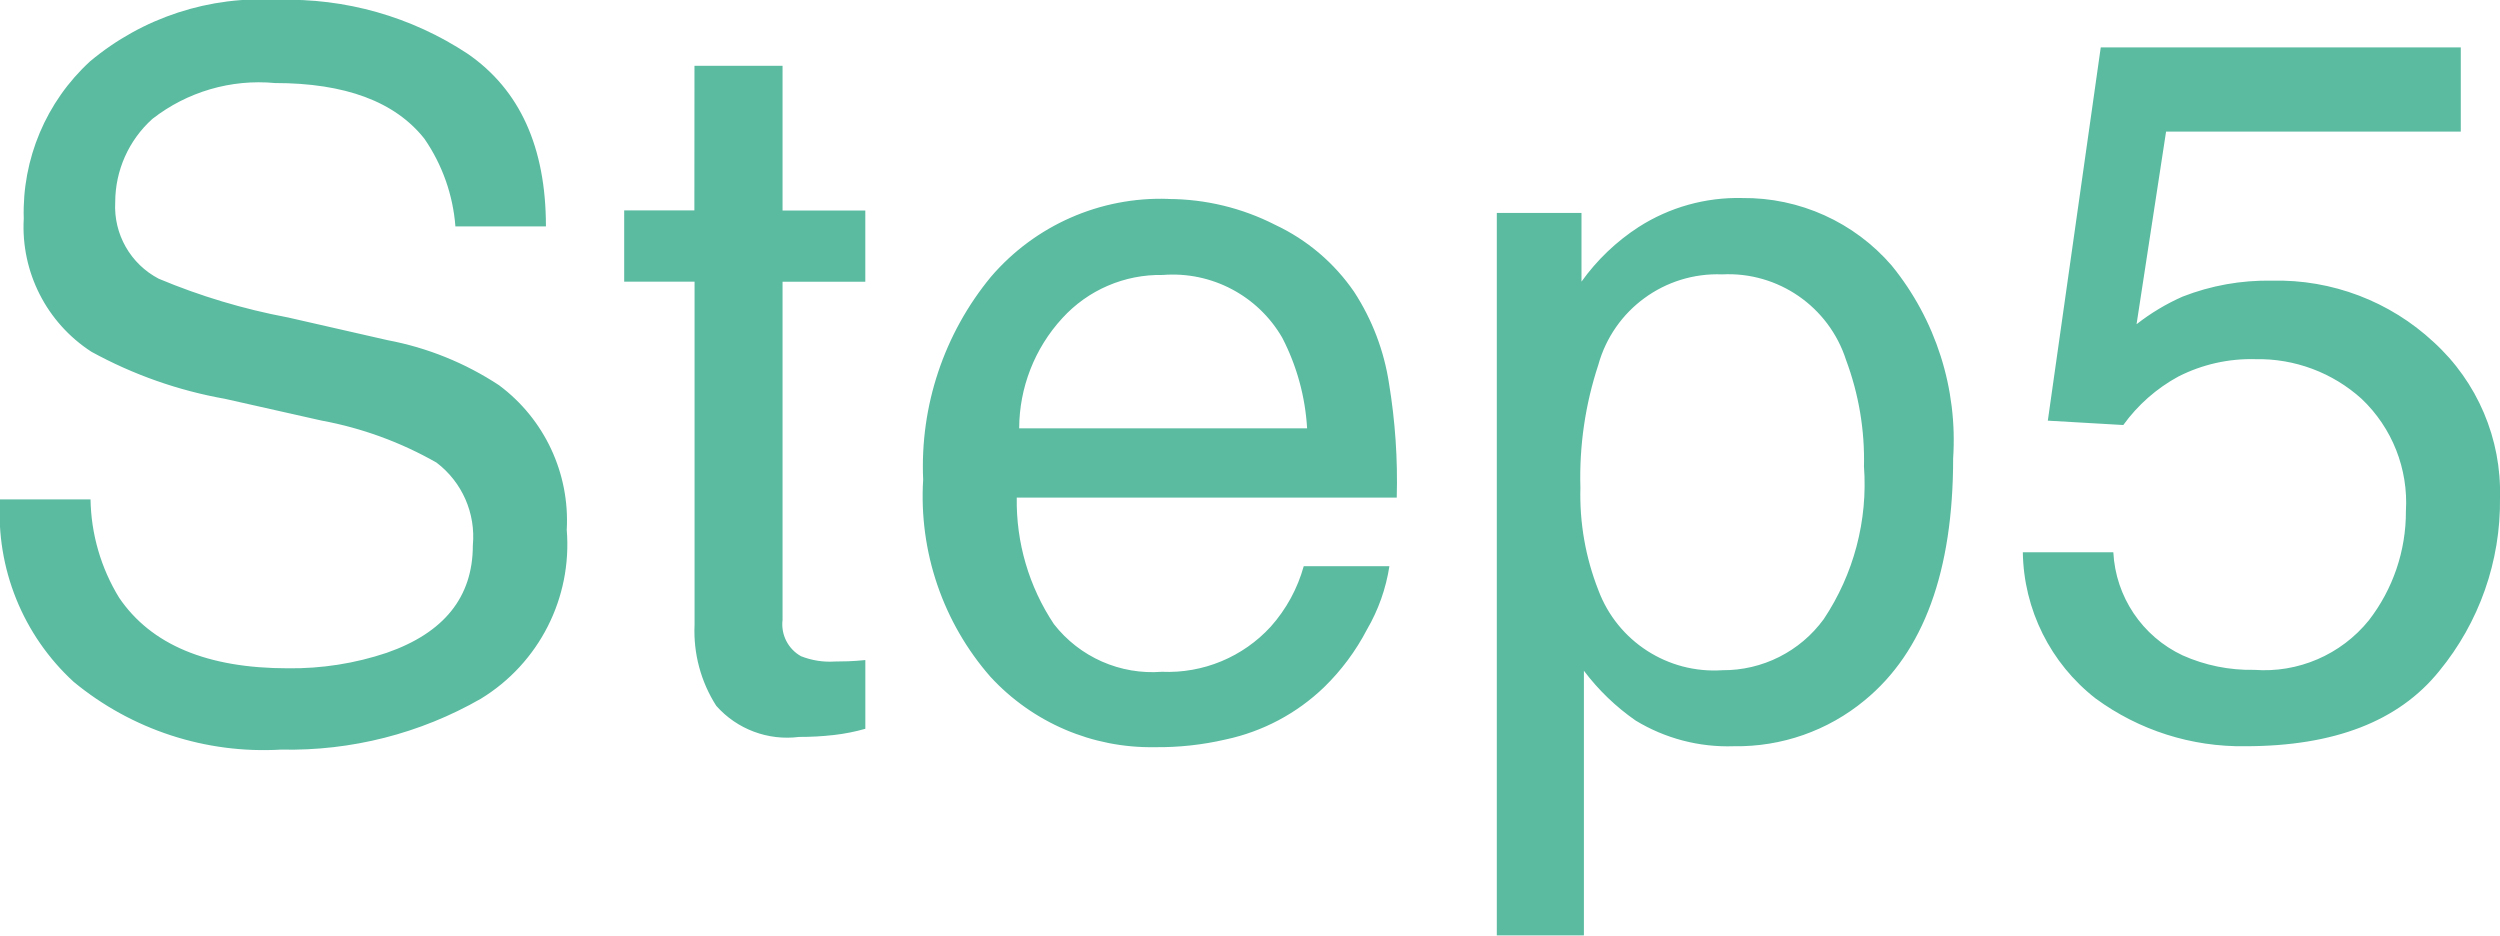
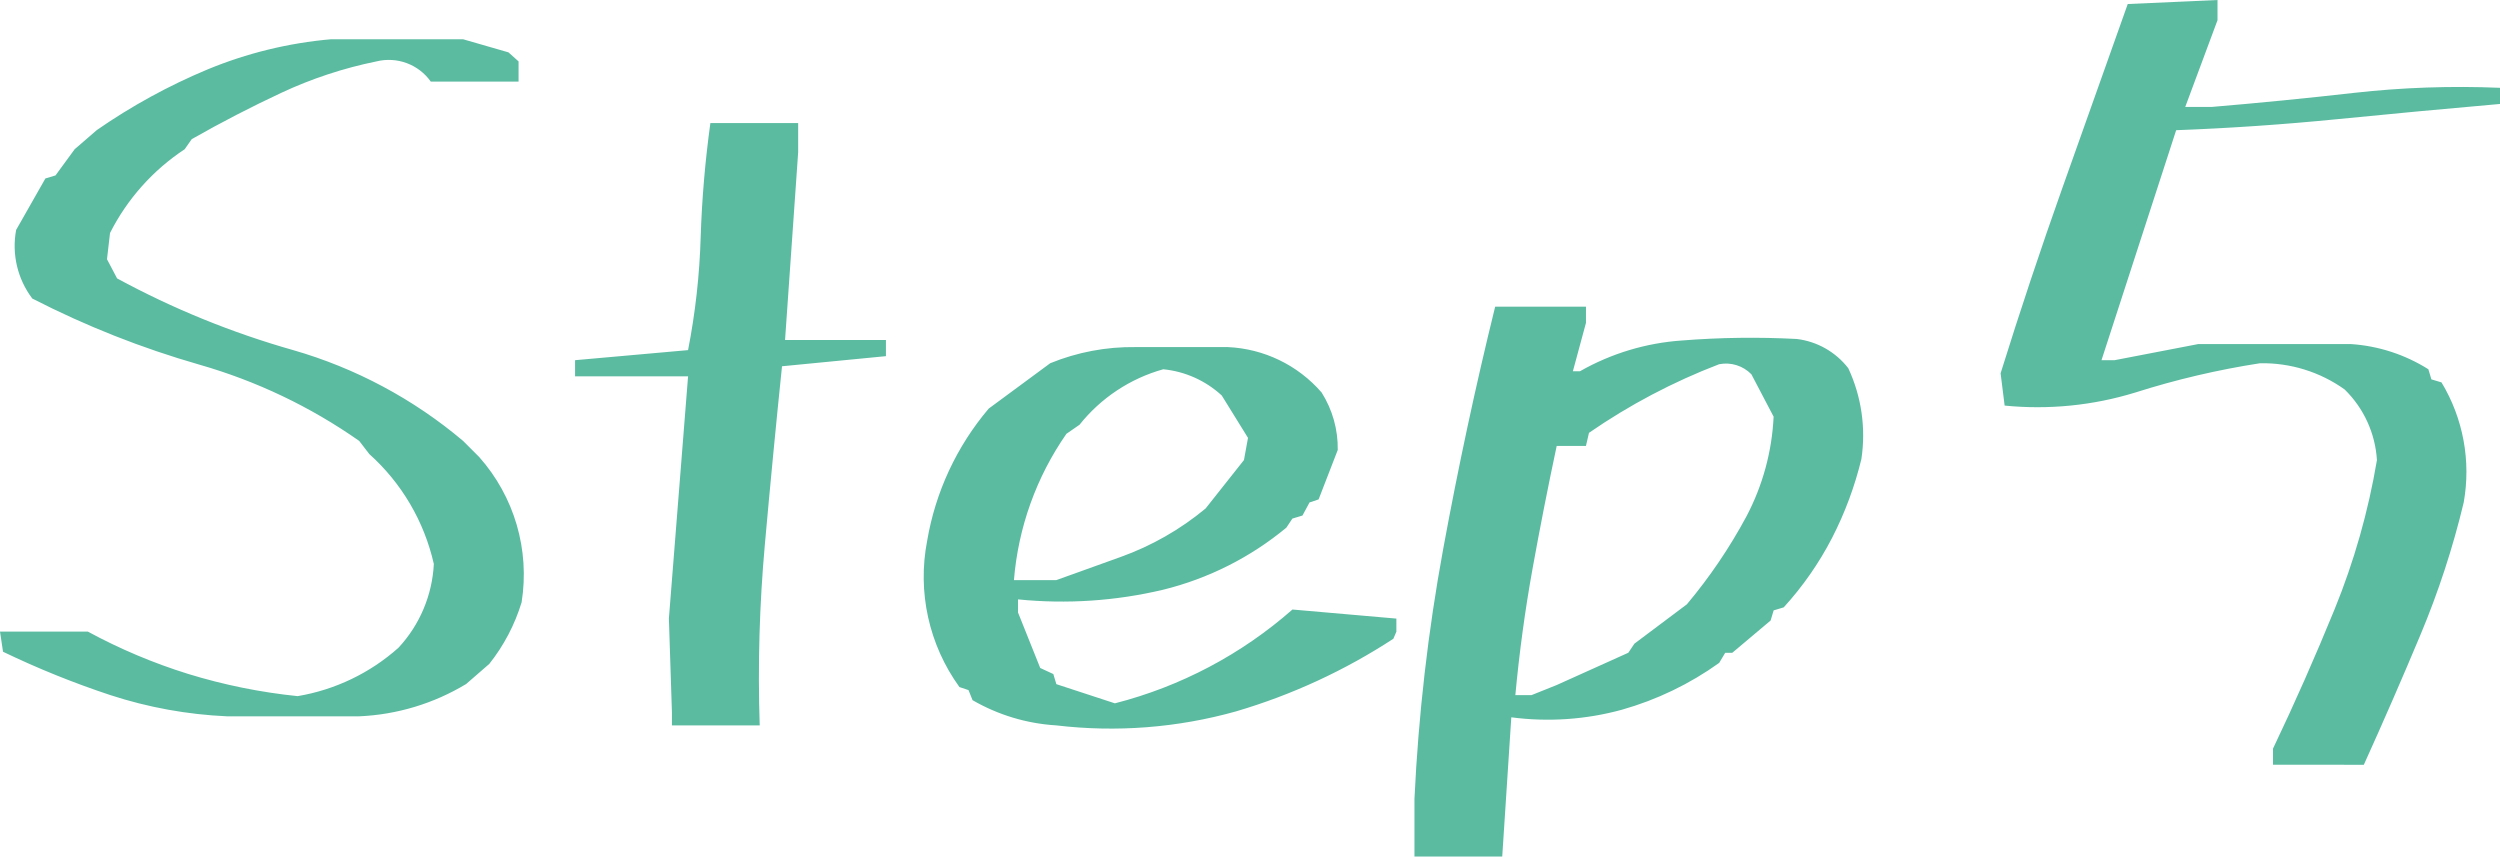
- <svg xmlns="http://www.w3.org/2000/svg" width="80.72" height="30.203" viewBox="0 0 80.72 30.203">
-   <path id="Контур_1734" data-name="Контур 1734" d="M4.469-7.406a6.273,6.273,0,0,0,.922,3.172q1.547,2.281,5.453,2.281a9.652,9.652,0,0,0,3.188-.5q2.781-.969,2.781-3.469a3,3,0,0,0-1.172-2.672,11.833,11.833,0,0,0-3.719-1.359l-3.109-.7A14.08,14.08,0,0,1,4.5-12.172a4.8,4.8,0,0,1-2.187-4.3,6.617,6.617,0,0,1,2.141-5.078,8.588,8.588,0,0,1,6.063-1.984,10.53,10.53,0,0,1,6.133,1.742q2.523,1.742,2.523,5.57H16.25a5.751,5.751,0,0,0-1-2.828q-1.422-1.8-4.828-1.8a5.585,5.585,0,0,0-3.953,1.156A3.619,3.619,0,0,0,5.266-17a2.624,2.624,0,0,0,1.406,2.469,20.637,20.637,0,0,0,4.172,1.25l3.219.734a9.862,9.862,0,0,1,3.594,1.453,5.441,5.441,0,0,1,2.188,4.672A5.832,5.832,0,0,1,17.07-.969,12.421,12.421,0,0,1,10.625.672a9.638,9.638,0,0,1-6.7-2.187A7.381,7.381,0,0,1,1.547-7.406Zm19.5-14h2.844v4.672h2.672v2.3H26.813V-3.516a1.182,1.182,0,0,0,.594,1.172,2.524,2.524,0,0,0,1.094.172q.2,0,.438-.008t.547-.039V0a6.278,6.278,0,0,1-1.008.2,9.582,9.582,0,0,1-1.133.063A3.053,3.053,0,0,1,24.672-.742a4.479,4.479,0,0,1-.7-2.617V-14.437H21.7v-2.3h2.266Zm15.3,4.3a7.633,7.633,0,0,1,3.453.836,6.368,6.368,0,0,1,2.547,2.164,7.466,7.466,0,0,1,1.125,2.953,19.321,19.321,0,0,1,.25,3.688H34.375a7.157,7.157,0,0,0,1.2,4.086,4.029,4.029,0,0,0,3.484,1.539A4.5,4.5,0,0,0,42.578-3.3,4.9,4.9,0,0,0,43.641-5.25h2.766A5.825,5.825,0,0,1,45.68-3.2,7.308,7.308,0,0,1,44.3-1.344,6.554,6.554,0,0,1,41.125.344a9.636,9.636,0,0,1-2.3.25,7.047,7.047,0,0,1-5.3-2.273,8.846,8.846,0,0,1-2.172-6.367,9.618,9.618,0,0,1,2.188-6.547A7.216,7.216,0,0,1,39.266-17.109ZM43.75-9.7a7.287,7.287,0,0,0-.8-2.922,4.084,4.084,0,0,0-3.859-2.031,4.278,4.278,0,0,0-3.25,1.4A5.283,5.283,0,0,0,34.453-9.7ZM57.156-1.891A4.012,4.012,0,0,0,60.43-3.539a7.845,7.845,0,0,0,1.3-4.93,9.2,9.2,0,0,0-.578-3.437,3.99,3.99,0,0,0-4-2.766,3.989,3.989,0,0,0-4,2.922,11.58,11.58,0,0,0-.578,3.969,8.413,8.413,0,0,0,.578,3.3A3.988,3.988,0,0,0,57.156-1.891ZM49.875-16.656h2.734v2.219A6.827,6.827,0,0,1,54.453-16.2a5.935,5.935,0,0,1,3.344-.937,6.287,6.287,0,0,1,4.828,2.18,8.93,8.93,0,0,1,1.984,6.227q0,5.469-2.859,7.813A6.46,6.46,0,0,1,57.531.563a5.727,5.727,0,0,1-3.172-.828,7.308,7.308,0,0,1-1.672-1.609V6.672H49.875ZM69.781-5.7a3.9,3.9,0,0,0,2.234,3.328,5.393,5.393,0,0,0,2.313.469,4.341,4.341,0,0,0,3.7-1.594,5.724,5.724,0,0,0,1.2-3.531,4.615,4.615,0,0,0-1.43-3.625,4.962,4.962,0,0,0-3.43-1.281,5.166,5.166,0,0,0-2.492.563,5.339,5.339,0,0,0-1.773,1.563l-2.437-.141L69.375-22H81v2.719H71.484l-.953,6.219a6.988,6.988,0,0,1,1.484-.891,7.535,7.535,0,0,1,2.891-.516,7.4,7.4,0,0,1,5.219,1.984,6.563,6.563,0,0,1,2.141,5.031A8.633,8.633,0,0,1,80.3-1.859Q78.344.563,74.047.563A7.971,7.971,0,0,1,69.211-.977,6.1,6.1,0,0,1,66.859-5.7Z" transform="translate(-1.546 23.531)" fill="#5abba1" />
+ <svg xmlns="http://www.w3.org/2000/svg" width="77.438" height="26.531" viewBox="0 0 77.438 26.531">
+   <path id="Контур_1742" data-name="Контур 1742" d="M7.938.094A13.584,13.584,0,0,1,4.328-.562,27.781,27.781,0,0,1,1-1.906L.906-2.531H3.625A17.277,17.277,0,0,0,6.734-1.219a17.618,17.618,0,0,0,3.391.688,6.249,6.249,0,0,0,3.125-1.5,4.114,4.114,0,0,0,1.094-2.594,6.492,6.492,0,0,0-2-3.406l-.312-.406A16.551,16.551,0,0,0,7.078-10.8a28.572,28.572,0,0,1-5.172-2.047,2.7,2.7,0,0,1-.5-2.125l.906-1.594.313-.094.594-.812.688-.594a18.552,18.552,0,0,1,3.422-1.875,12.973,12.973,0,0,1,3.828-.937H15.25l1.406.406.313.281v.625H14.25a1.594,1.594,0,0,0-1.687-.625,13.13,13.13,0,0,0-2.937.969q-1.406.656-2.781,1.438l-.219.313a6.761,6.761,0,0,0-2.312,2.594l-.094.813.313.594A26.739,26.739,0,0,0,9.984-11.25,14.286,14.286,0,0,1,15.25-8.437l.5.5a5.478,5.478,0,0,1,1.313,4.5,5.776,5.776,0,0,1-1,1.906l-.719.625a7,7,0,0,1-3.312,1ZM21.719.375V-.031l-.094-2.906.594-7.5h-3.5v-.5l3.5-.312a21.516,21.516,0,0,0,.391-3.516,33.767,33.767,0,0,1,.3-3.516h2.719v.906l-.406,5.813h3.125v.5l-3.219.313q-.281,2.719-.531,5.516A45.806,45.806,0,0,0,24.438.375Zm11.906,0a5.888,5.888,0,0,1-2.594-.781l-.125-.312-.281-.094a5.828,5.828,0,0,1-1-4.531,8.539,8.539,0,0,1,1.906-4.094l1.906-1.406a6.741,6.741,0,0,1,2.641-.5h2.859a4.089,4.089,0,0,1,2.906,1.406,3.233,3.233,0,0,1,.5,1.781L41.75-6.625l-.281.094-.219.406-.312.094-.187.281a9.574,9.574,0,0,1-3.812,1.922,13.581,13.581,0,0,1-4.5.3v.406l.688,1.719.406.188.094.313,1.813.594a13.335,13.335,0,0,0,5.5-2.906l3.219.281v.406l-.094.219a18.442,18.442,0,0,1-4.875,2.25A14.358,14.358,0,0,1,33.625.375Zm2-5.219a8.734,8.734,0,0,0,2.625-1.5l1.188-1.5.125-.687L38.75-9.844a3.128,3.128,0,0,0-1.812-.812,5.06,5.06,0,0,0-2.594,1.719l-.406.281a9.239,9.239,0,0,0-1.625,4.531h1.313Zm9.094,9.281V2.656a57.855,57.855,0,0,1,.891-7.75q.7-3.813,1.609-7.5h2.813v.5l-.406,1.5h.219A7.409,7.409,0,0,1,53-11.547a27.015,27.015,0,0,1,3.563-.047,2.38,2.38,0,0,1,1.594.906,4.921,4.921,0,0,1,.406,2.813,11.046,11.046,0,0,1-.906,2.438,10.019,10.019,0,0,1-1.5,2.156l-.312.094-.094.313-1.187,1h-.219l-.187.313A9.718,9.718,0,0,1,51.141-.109a8.678,8.678,0,0,1-3.422.234l-.281,4.313ZM49.125-.875l2.219-1,.188-.281,1.625-1.219A16.042,16.042,0,0,0,55-6.094a7.358,7.358,0,0,0,.844-3.094L55.156-10.5a1.1,1.1,0,0,0-1-.312,19.144,19.144,0,0,0-4.031,2.125l-.094.406h-.906q-.406,1.906-.75,3.813T47.844-.562h.5ZM71.313,1.594v-.5q1-2.094,1.906-4.312a21.781,21.781,0,0,0,1.313-4.625,3.344,3.344,0,0,0-1-2.187,4.365,4.365,0,0,0-2.625-.812,25.72,25.72,0,0,0-3.859.906A10.3,10.3,0,0,1,63-9.531l-.125-1q.906-2.906,1.922-5.766l2.016-5.672,2.781-.125v.625l-1,2.688h.813q2.219-.187,4.422-.437a29.429,29.429,0,0,1,4.516-.156v.5q-2.5.219-5.016.469t-5.016.344L66-10.937h.406l2.594-.5h4.719a5.14,5.14,0,0,1,2.406.781l.094.313.313.094a5.365,5.365,0,0,1,.688,3.719,26.671,26.671,0,0,1-1.344,4.109q-.844,2.016-1.75,4.016Z" transform="translate(-0.906 22.094)" fill="#5abba1" />
</svg>
